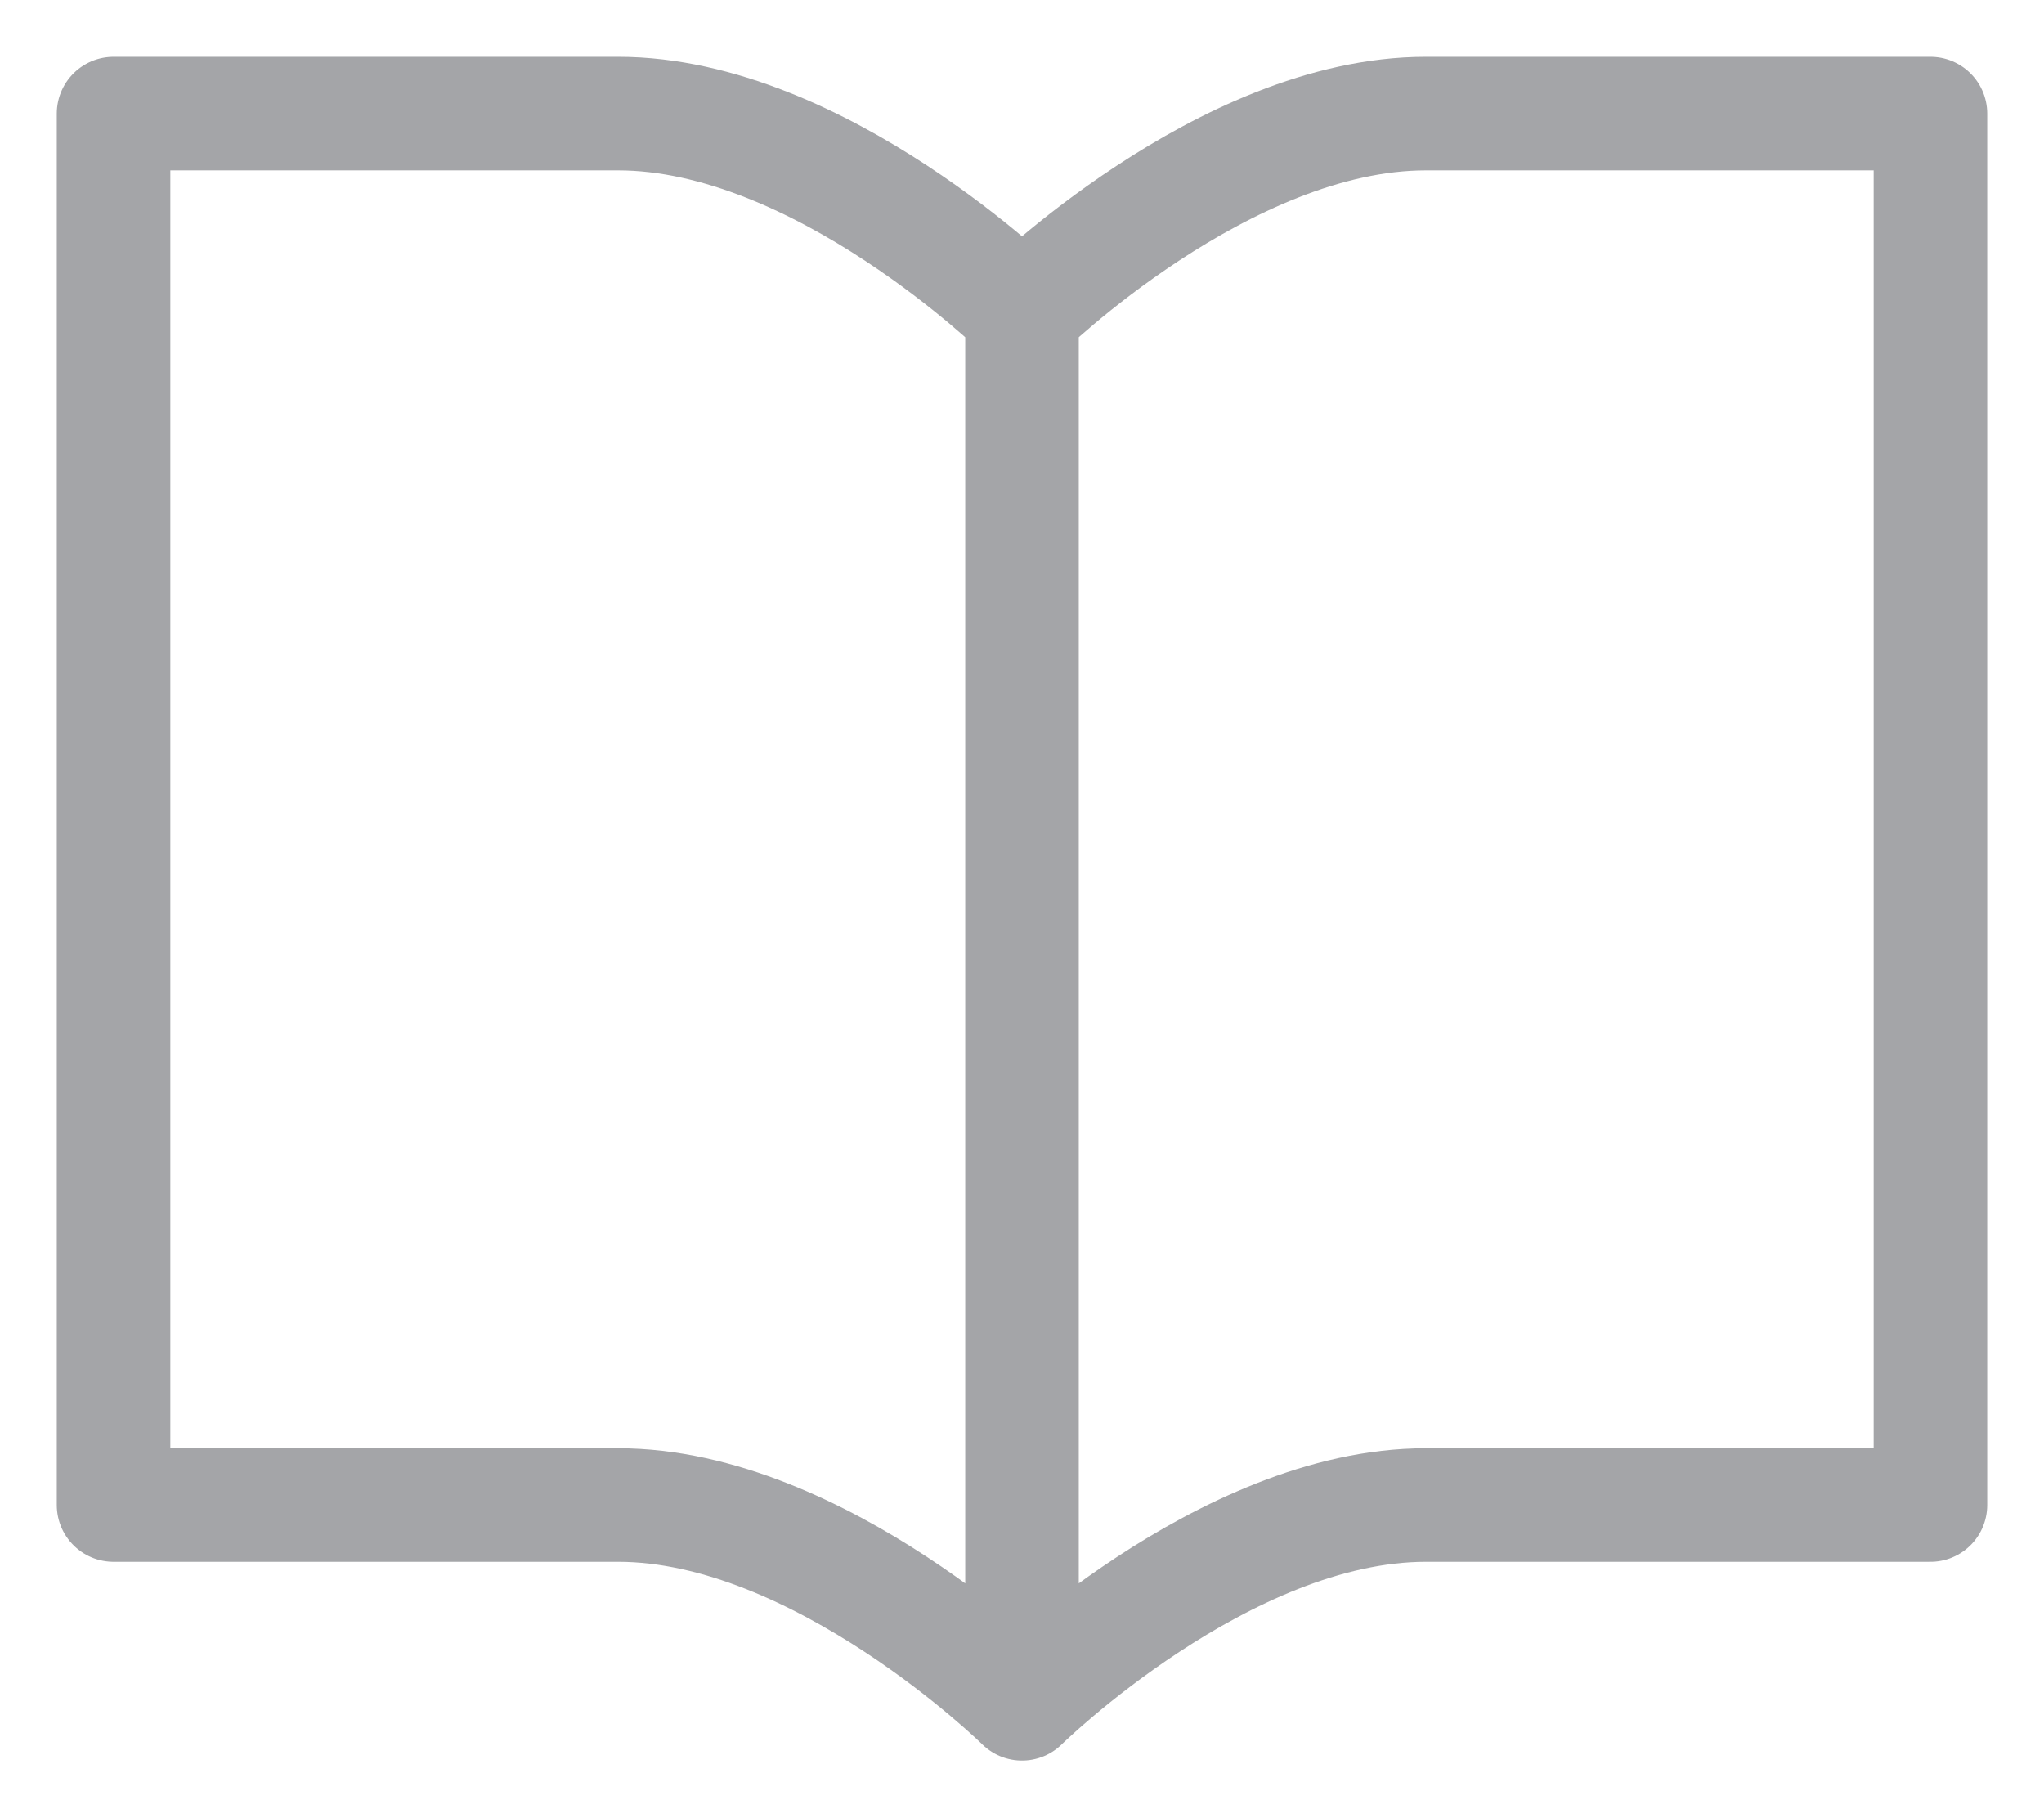
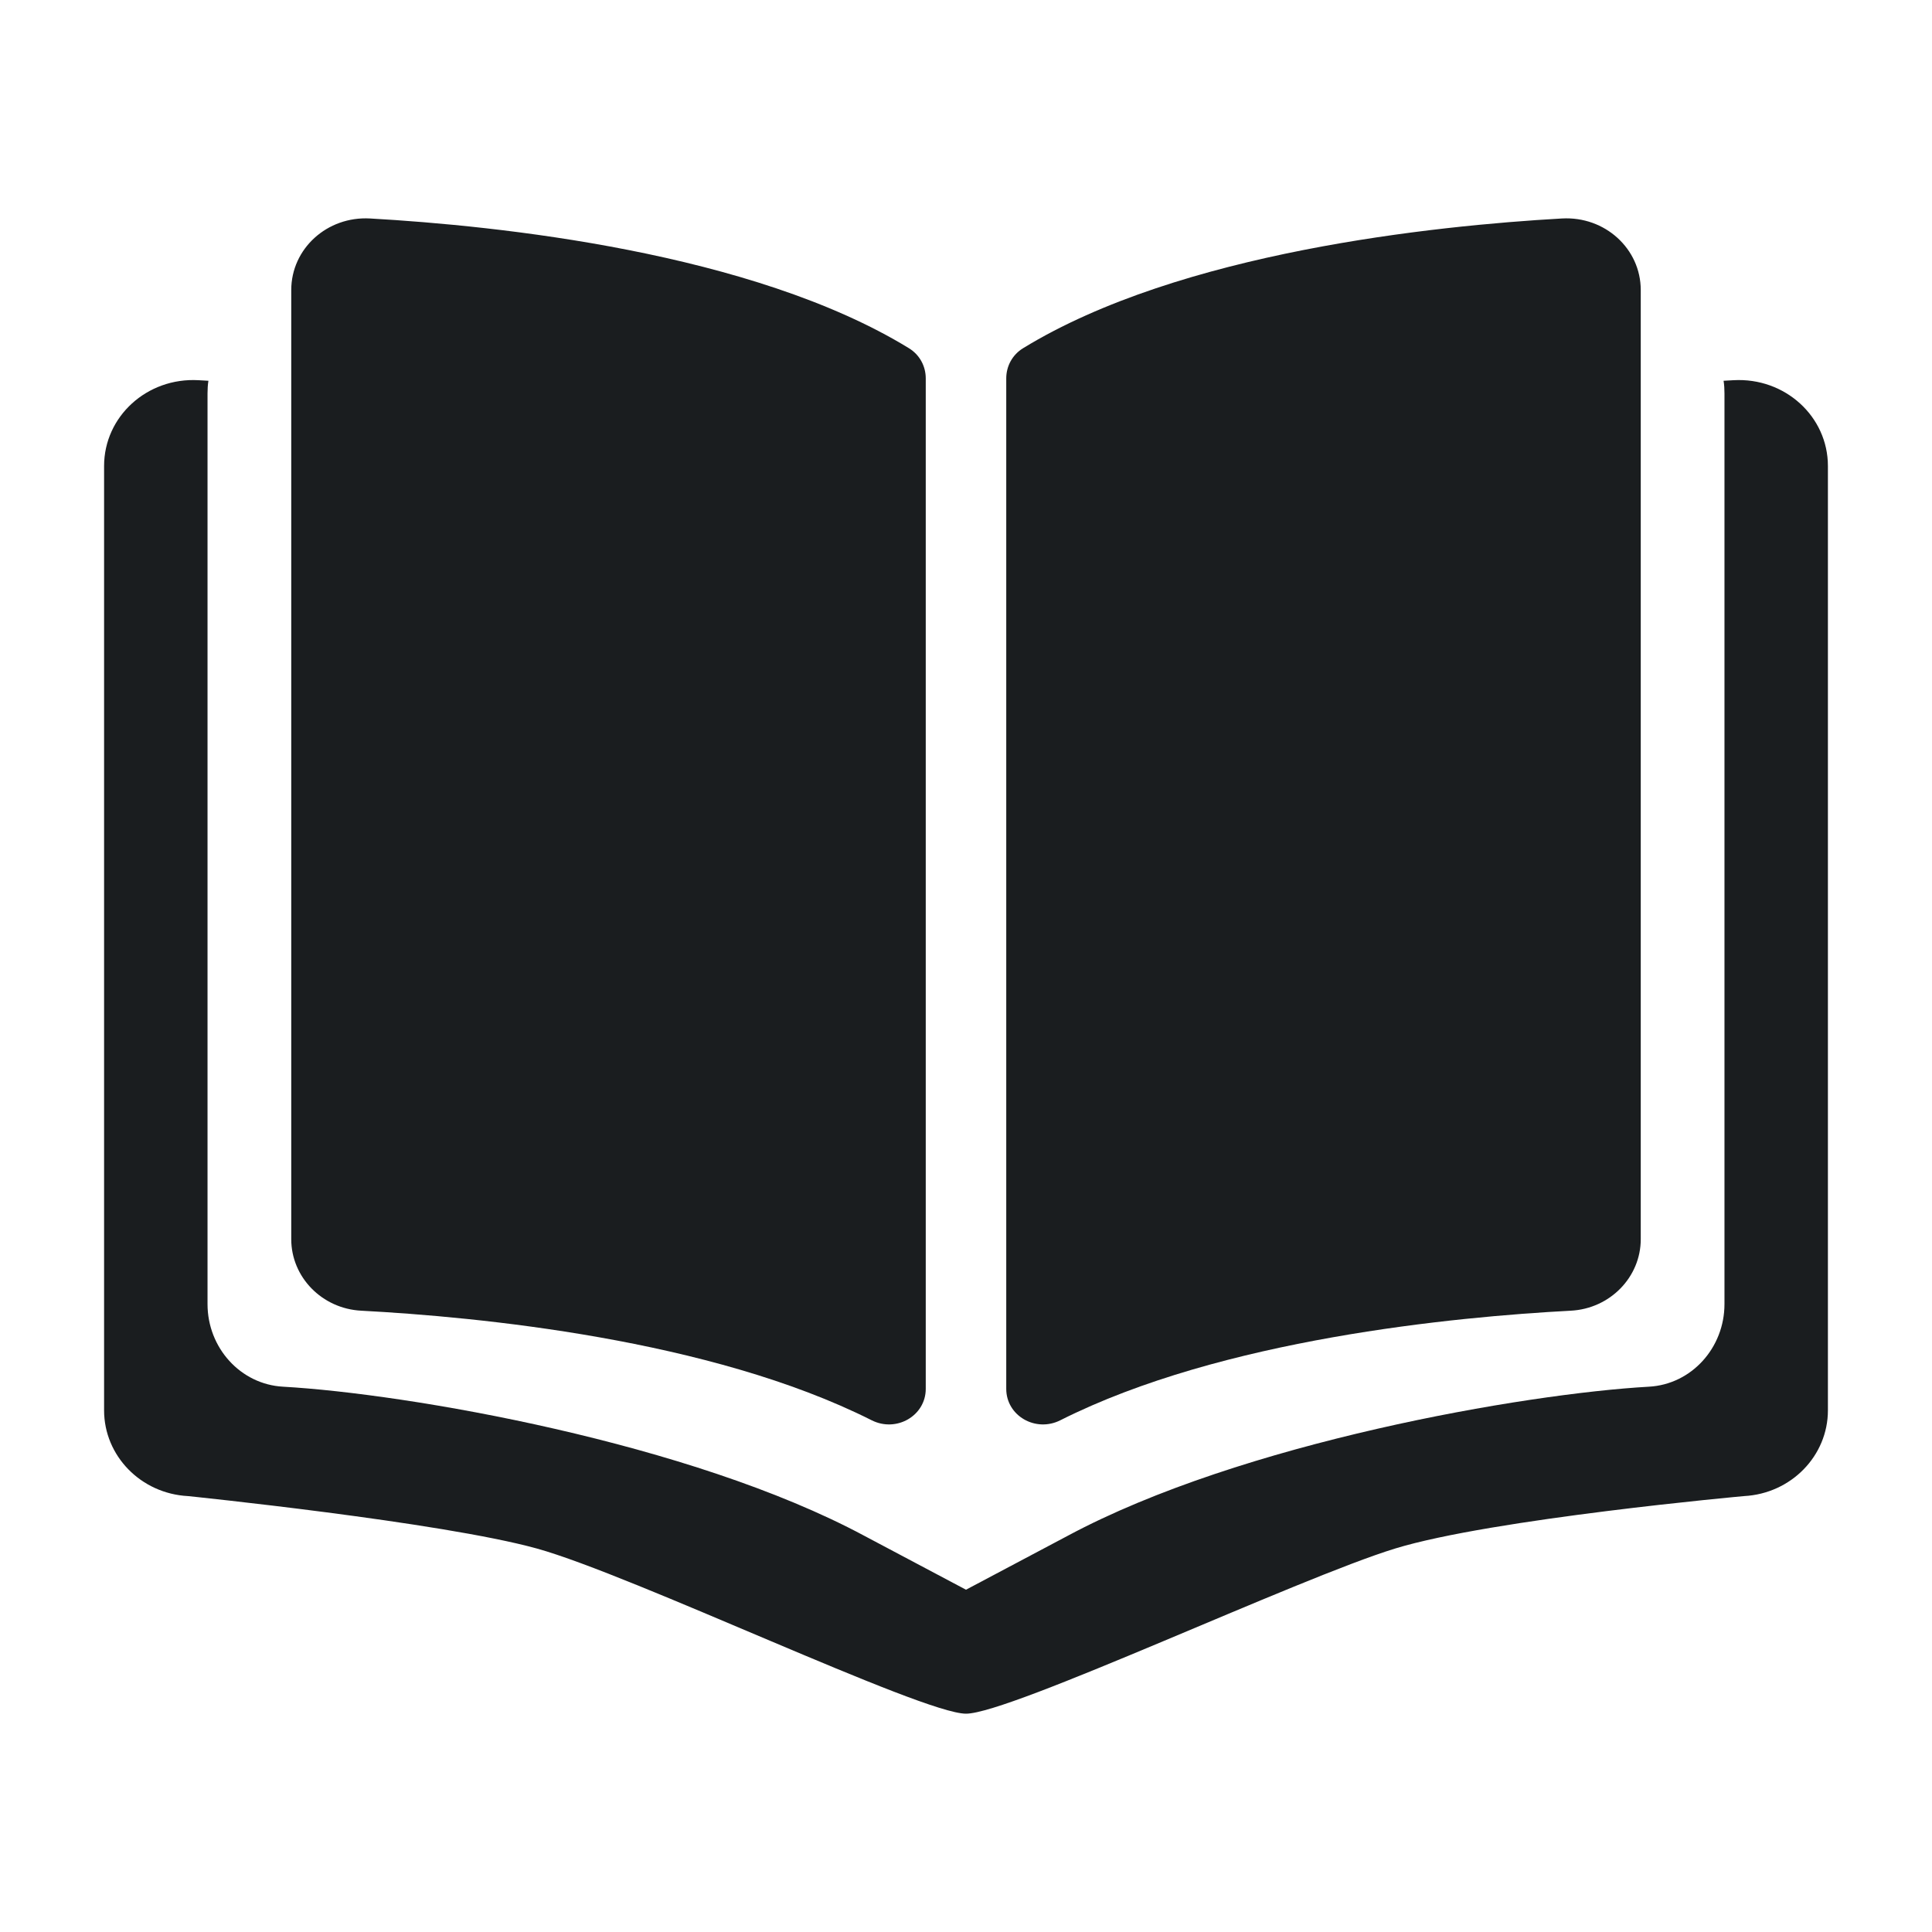
- <svg xmlns="http://www.w3.org/2000/svg" width="18" height="16" viewBox="0 0 18 16" fill="none">
-   <path d="M9 15V2.75M9 15C9 15 7.222 13.25 5.444 13.25C3.667 13.25 1 13.25 1 13.25V1C1 1 3.667 1 5.444 1C7.222 1 9 2.75 9 2.75M9 15C9 15 10.778 13.25 12.556 13.25C14.333 13.25 17 13.25 17 13.25V1C17 1 14.333 1 12.556 1C10.778 1 9 2.75 9 2.75" stroke="#A4A5A8" stroke-linecap="round" stroke-linejoin="round" />
+ <svg xmlns="http://www.w3.org/2000/svg" width="24" height="24" viewBox="0 0 24 24" fill="none">
+   <path d="M2.578 4.886C2.578 4.833 2.581 4.781 2.589 4.73L2.466 4.723C1.826 4.687 1.293 5.174 1.293 5.789V17.52C1.293 18.084 1.749 18.554 2.335 18.585C2.335 18.585 5.475 18.906 6.668 19.236C7.861 19.567 11.45 21.288 12 21.288C12.55 21.288 16.129 19.604 17.332 19.236C18.536 18.868 21.665 18.585 21.665 18.585C22.251 18.554 22.707 18.084 22.707 17.52V5.789C22.707 5.174 22.174 4.687 21.534 4.723L21.411 4.73C21.419 4.781 21.422 4.833 21.422 4.886V16.2C21.422 16.743 21.012 17.197 20.484 17.226C18.942 17.313 15.426 17.918 13.262 19.079L12 19.748L10.738 19.079C8.574 17.918 5.058 17.313 3.516 17.226C2.988 17.197 2.578 16.743 2.578 16.2V4.886Z" fill="#1A1D1F" />
+   <path d="M11.29 4.325C9.341 3.132 6.185 2.804 4.597 2.714C4.063 2.684 3.618 3.09 3.618 3.603V15.394C3.618 15.864 3.999 16.257 4.488 16.282C5.922 16.358 8.823 16.633 10.828 17.643C11.136 17.798 11.5 17.587 11.5 17.253V4.701C11.5 4.548 11.424 4.407 11.29 4.325Z" fill="#1A1D1F" />
+   <path d="M12.71 4.325C14.659 3.132 17.815 2.804 19.403 2.714C19.937 2.684 20.382 3.09 20.382 3.603V15.394C20.382 15.864 20.001 16.257 19.512 16.282C18.078 16.358 15.177 16.633 13.172 17.643C12.864 17.798 12.5 17.587 12.5 17.253V4.701C12.5 4.548 12.576 4.407 12.71 4.325Z" fill="#1A1D1F" />
</svg>
